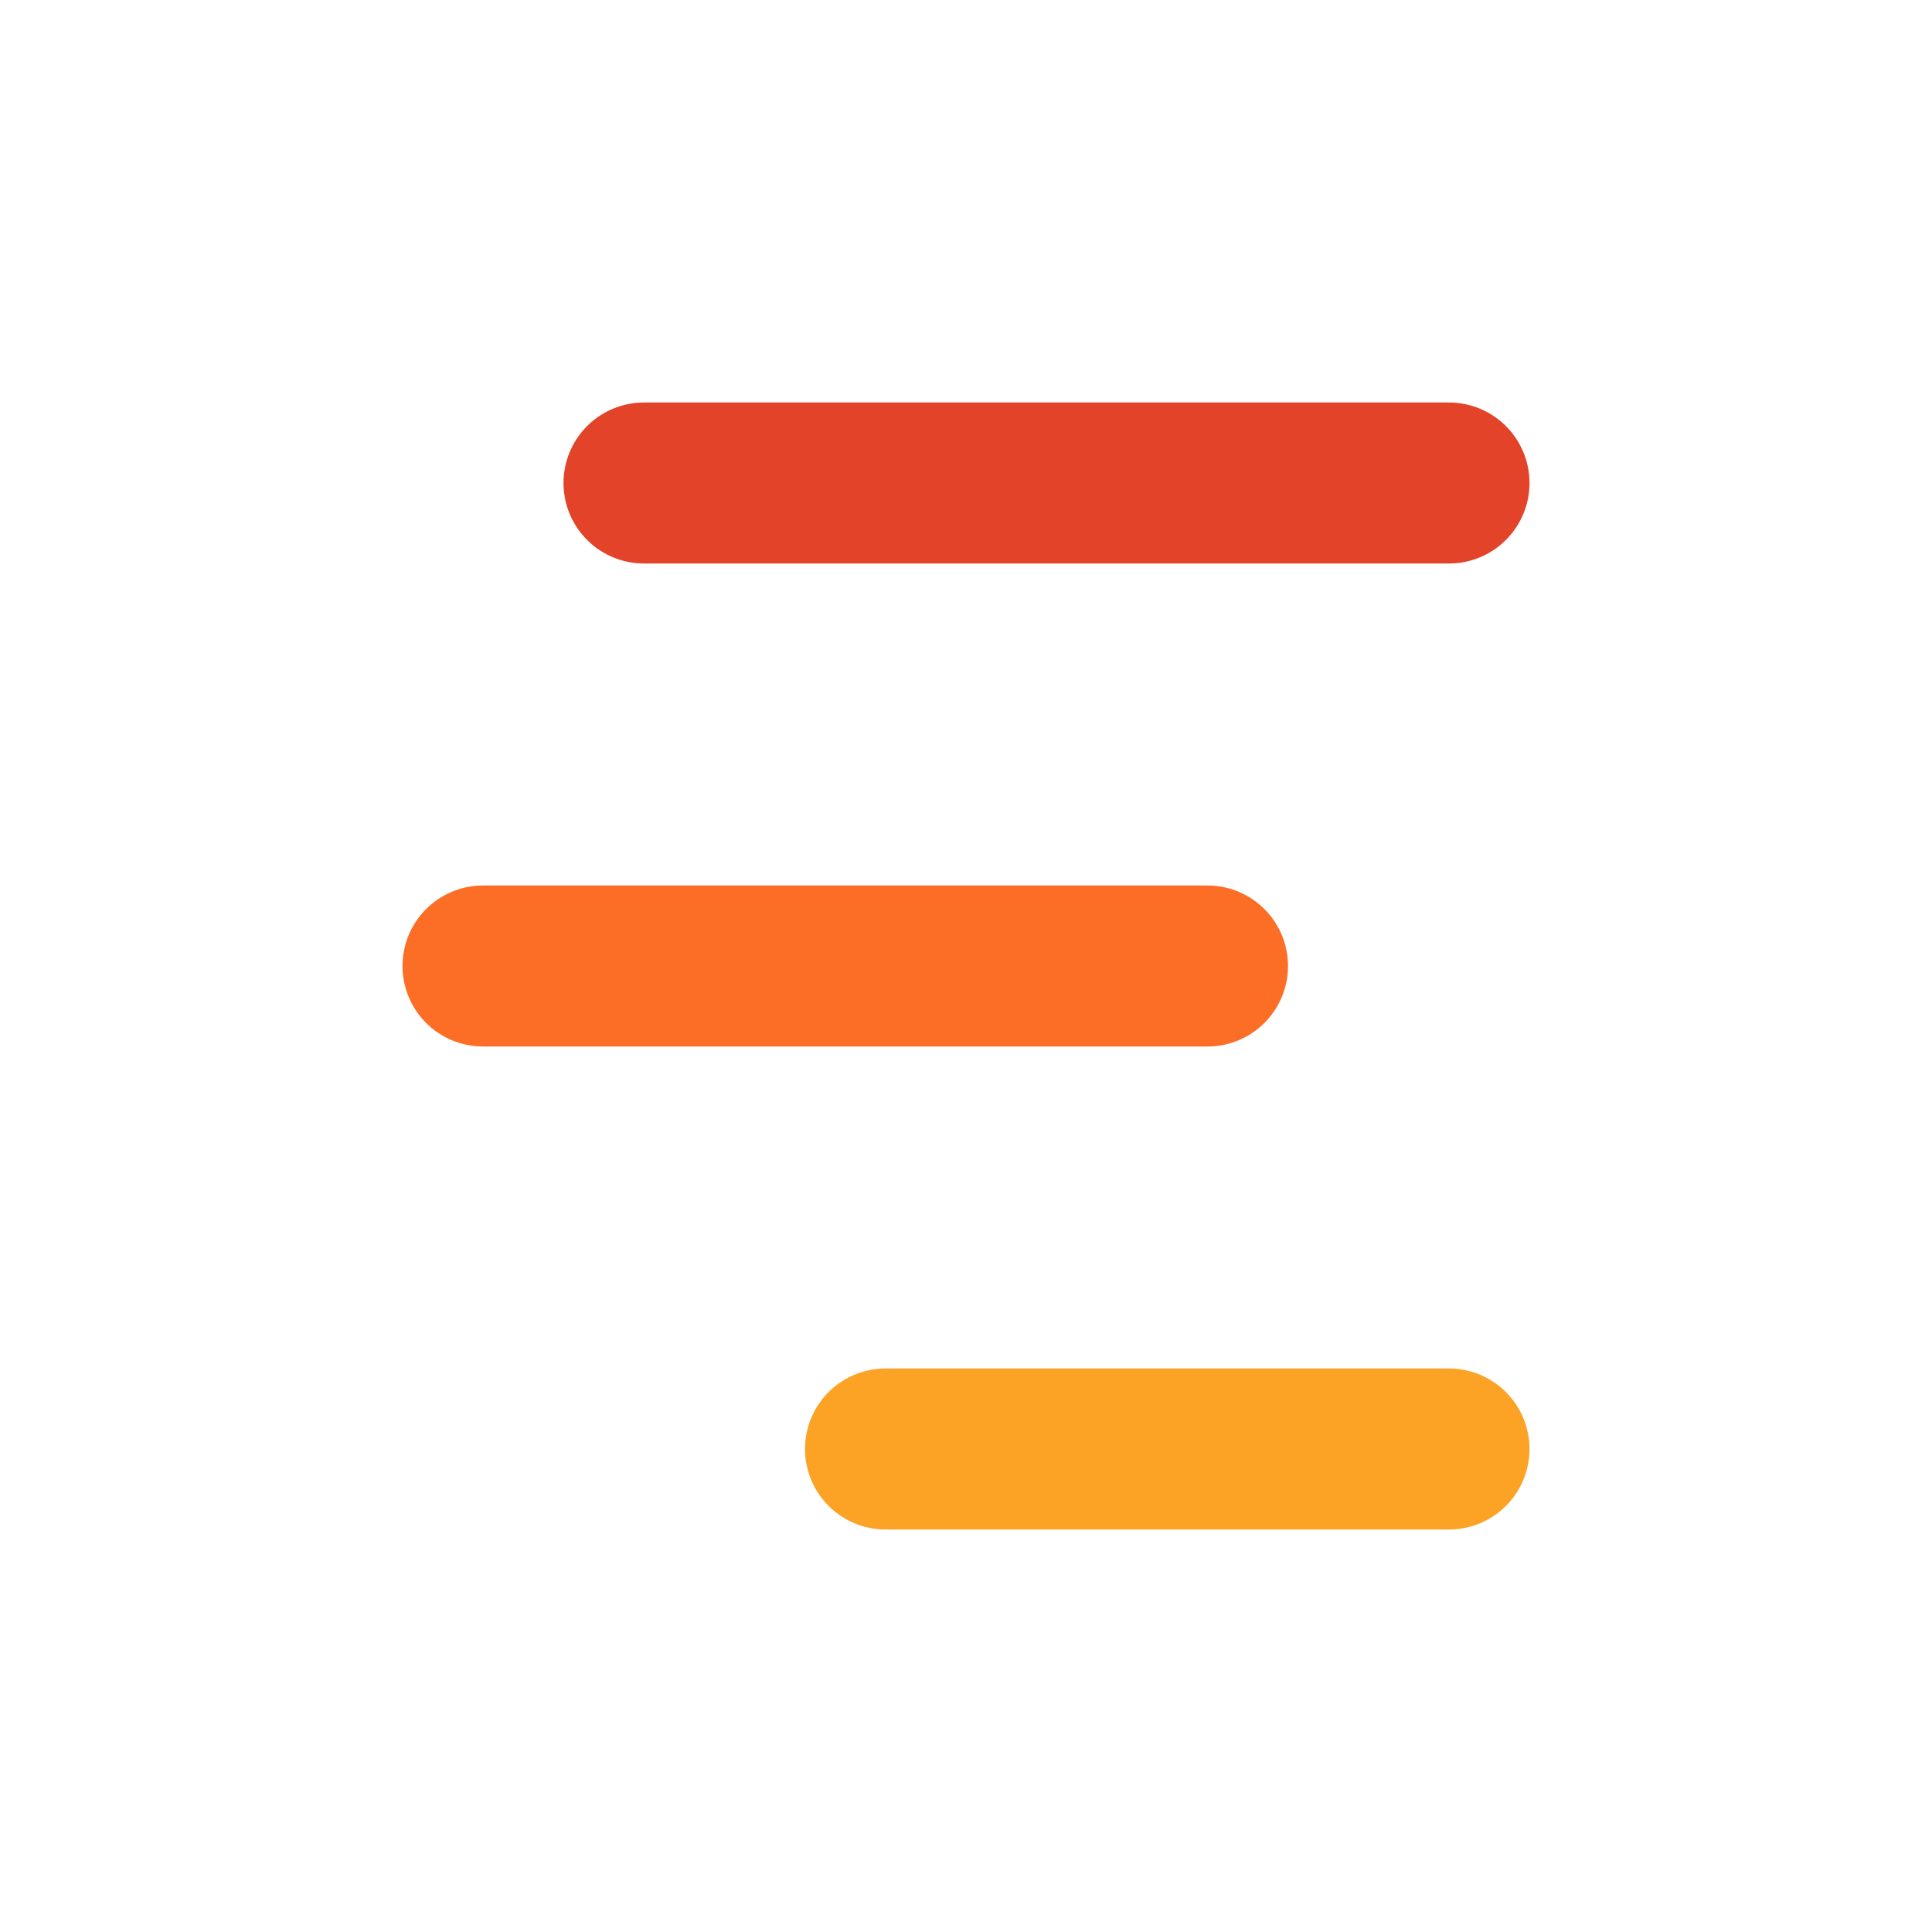
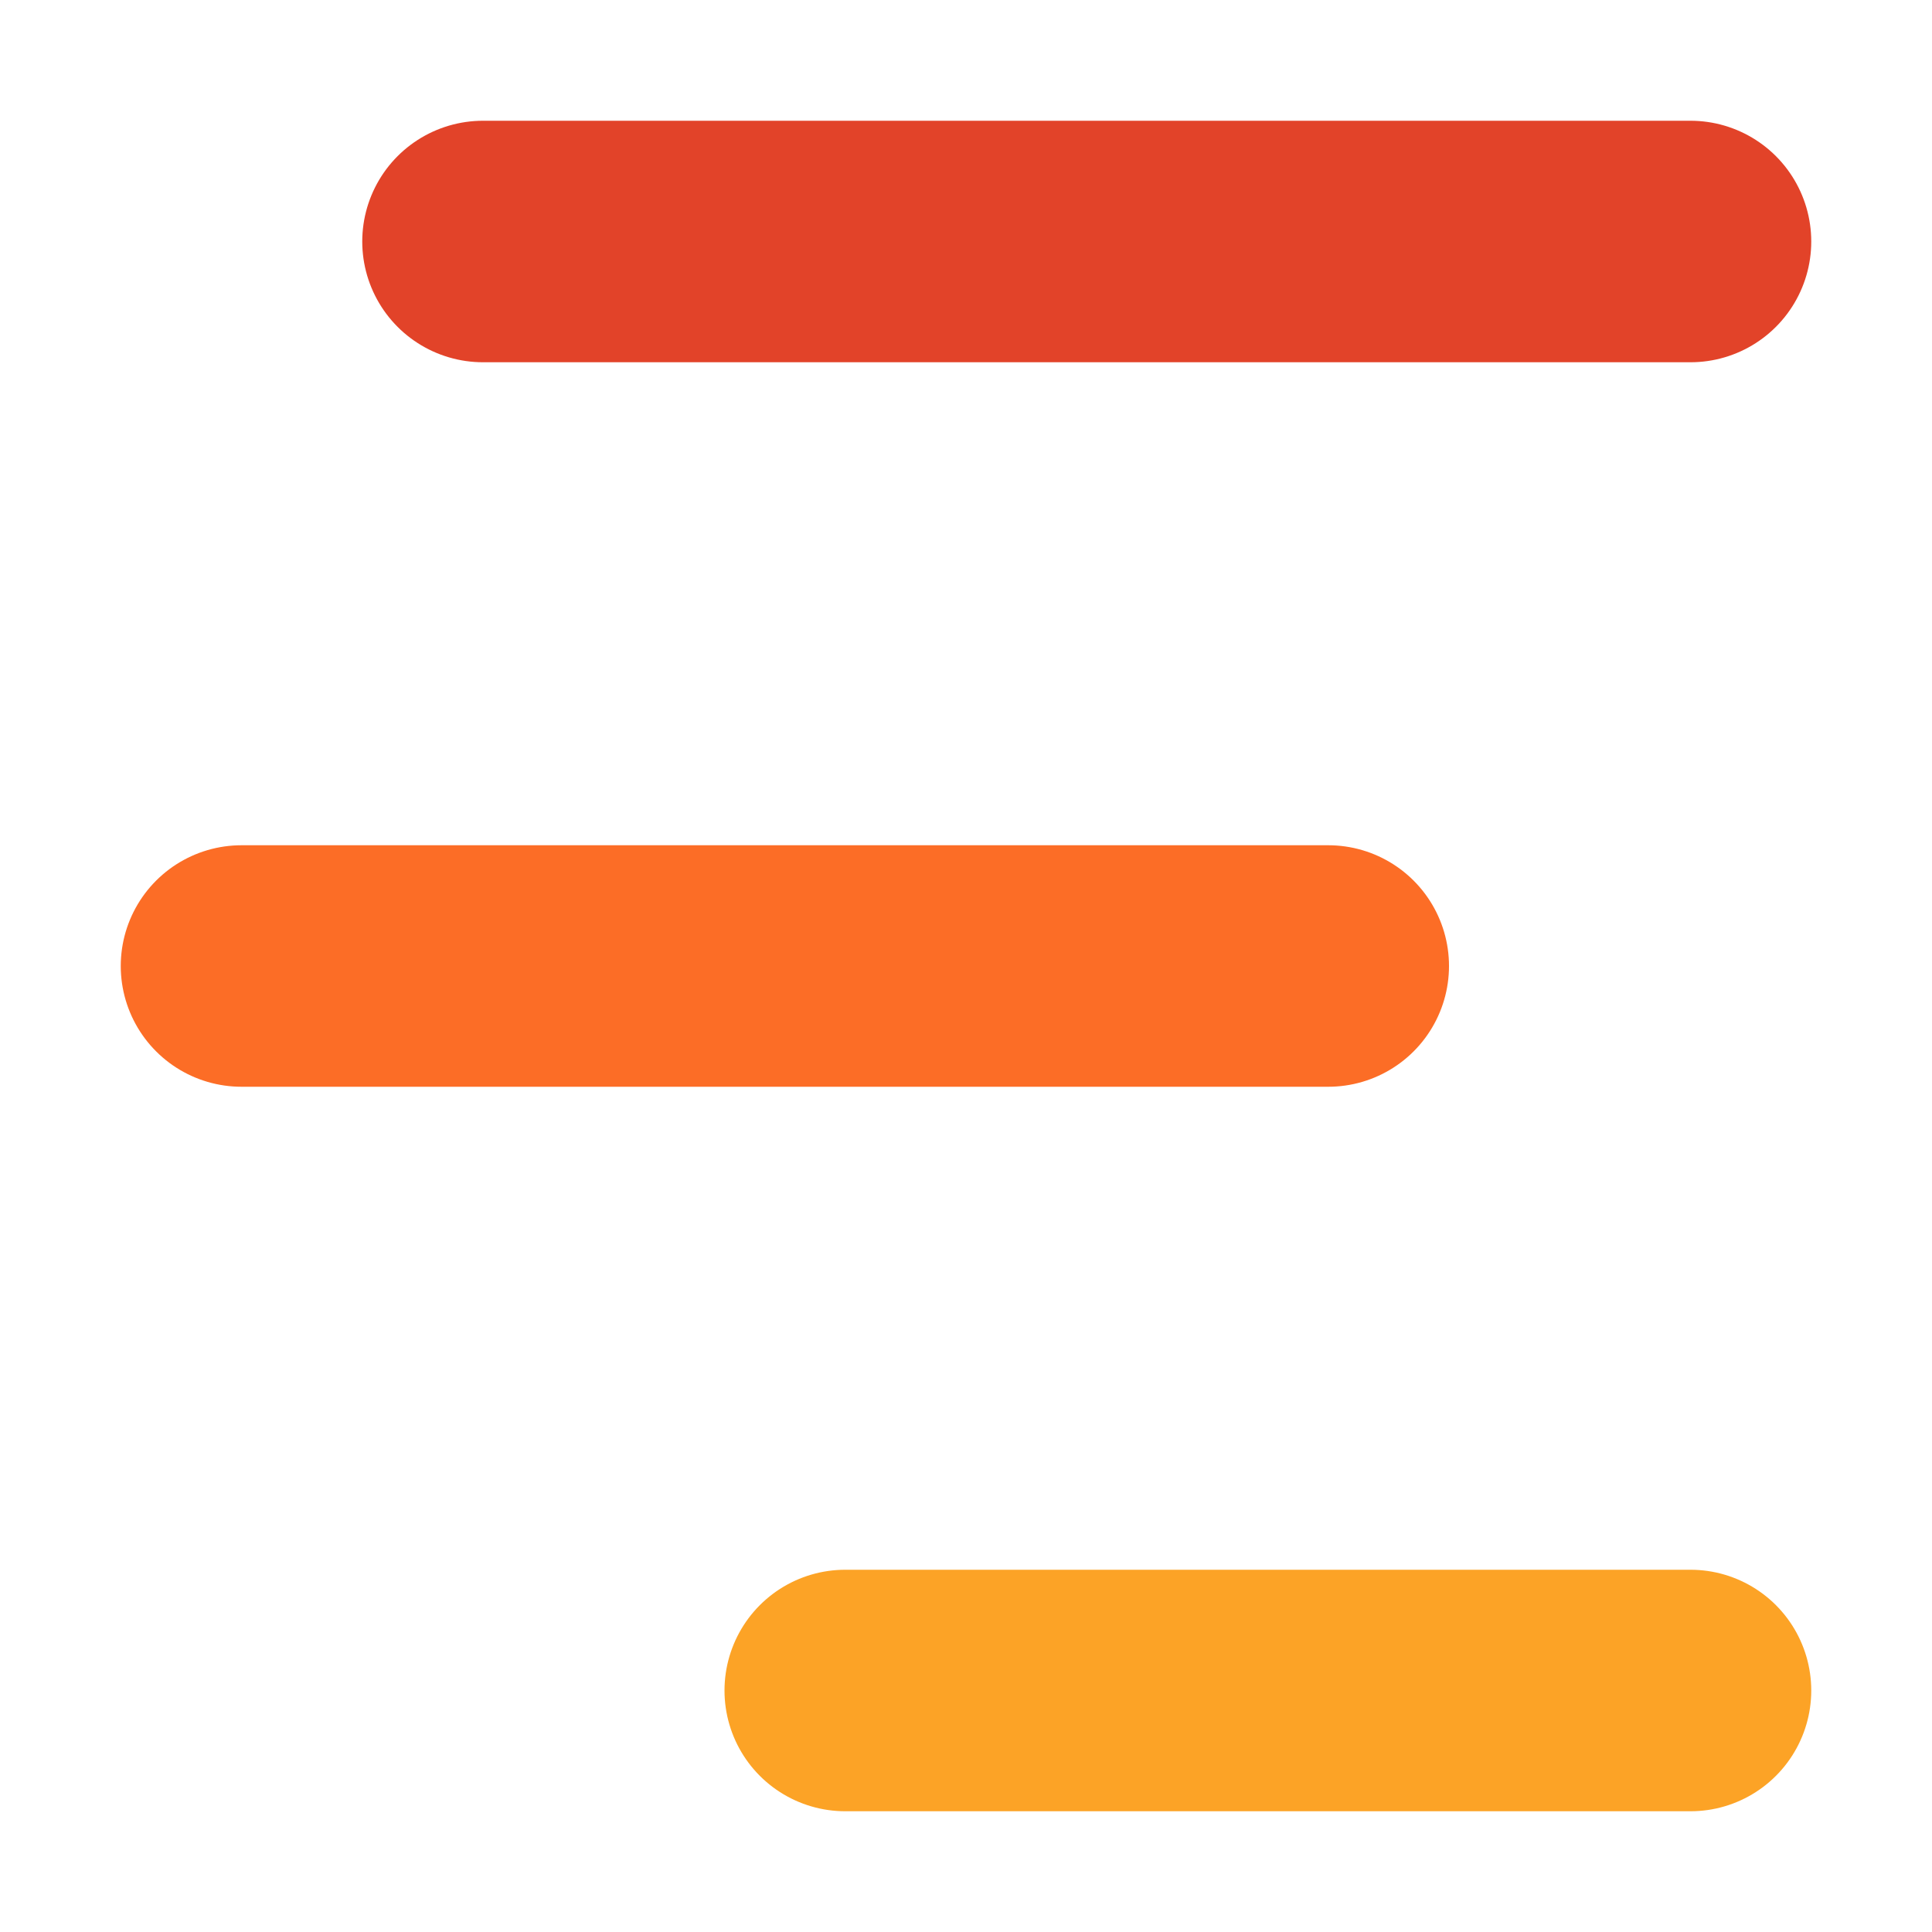
- <svg xmlns="http://www.w3.org/2000/svg" width="24" height="24" viewBox="0 0 24 24" fill="none" stroke-width="2" stroke-linecap="round" stroke-linejoin="round">
+ <svg xmlns="http://www.w3.org/2000/svg" width="24" height="24" viewBox="4 4 16 16" fill="none" stroke-width="2" stroke-linecap="round" stroke-linejoin="round">
  <path d="M8 6h10" stroke="#E24329" />
  <path d="M6 12h9" stroke="#FC6D26" />
  <path d="M11 18h7" stroke="#FCA326" />
</svg>
